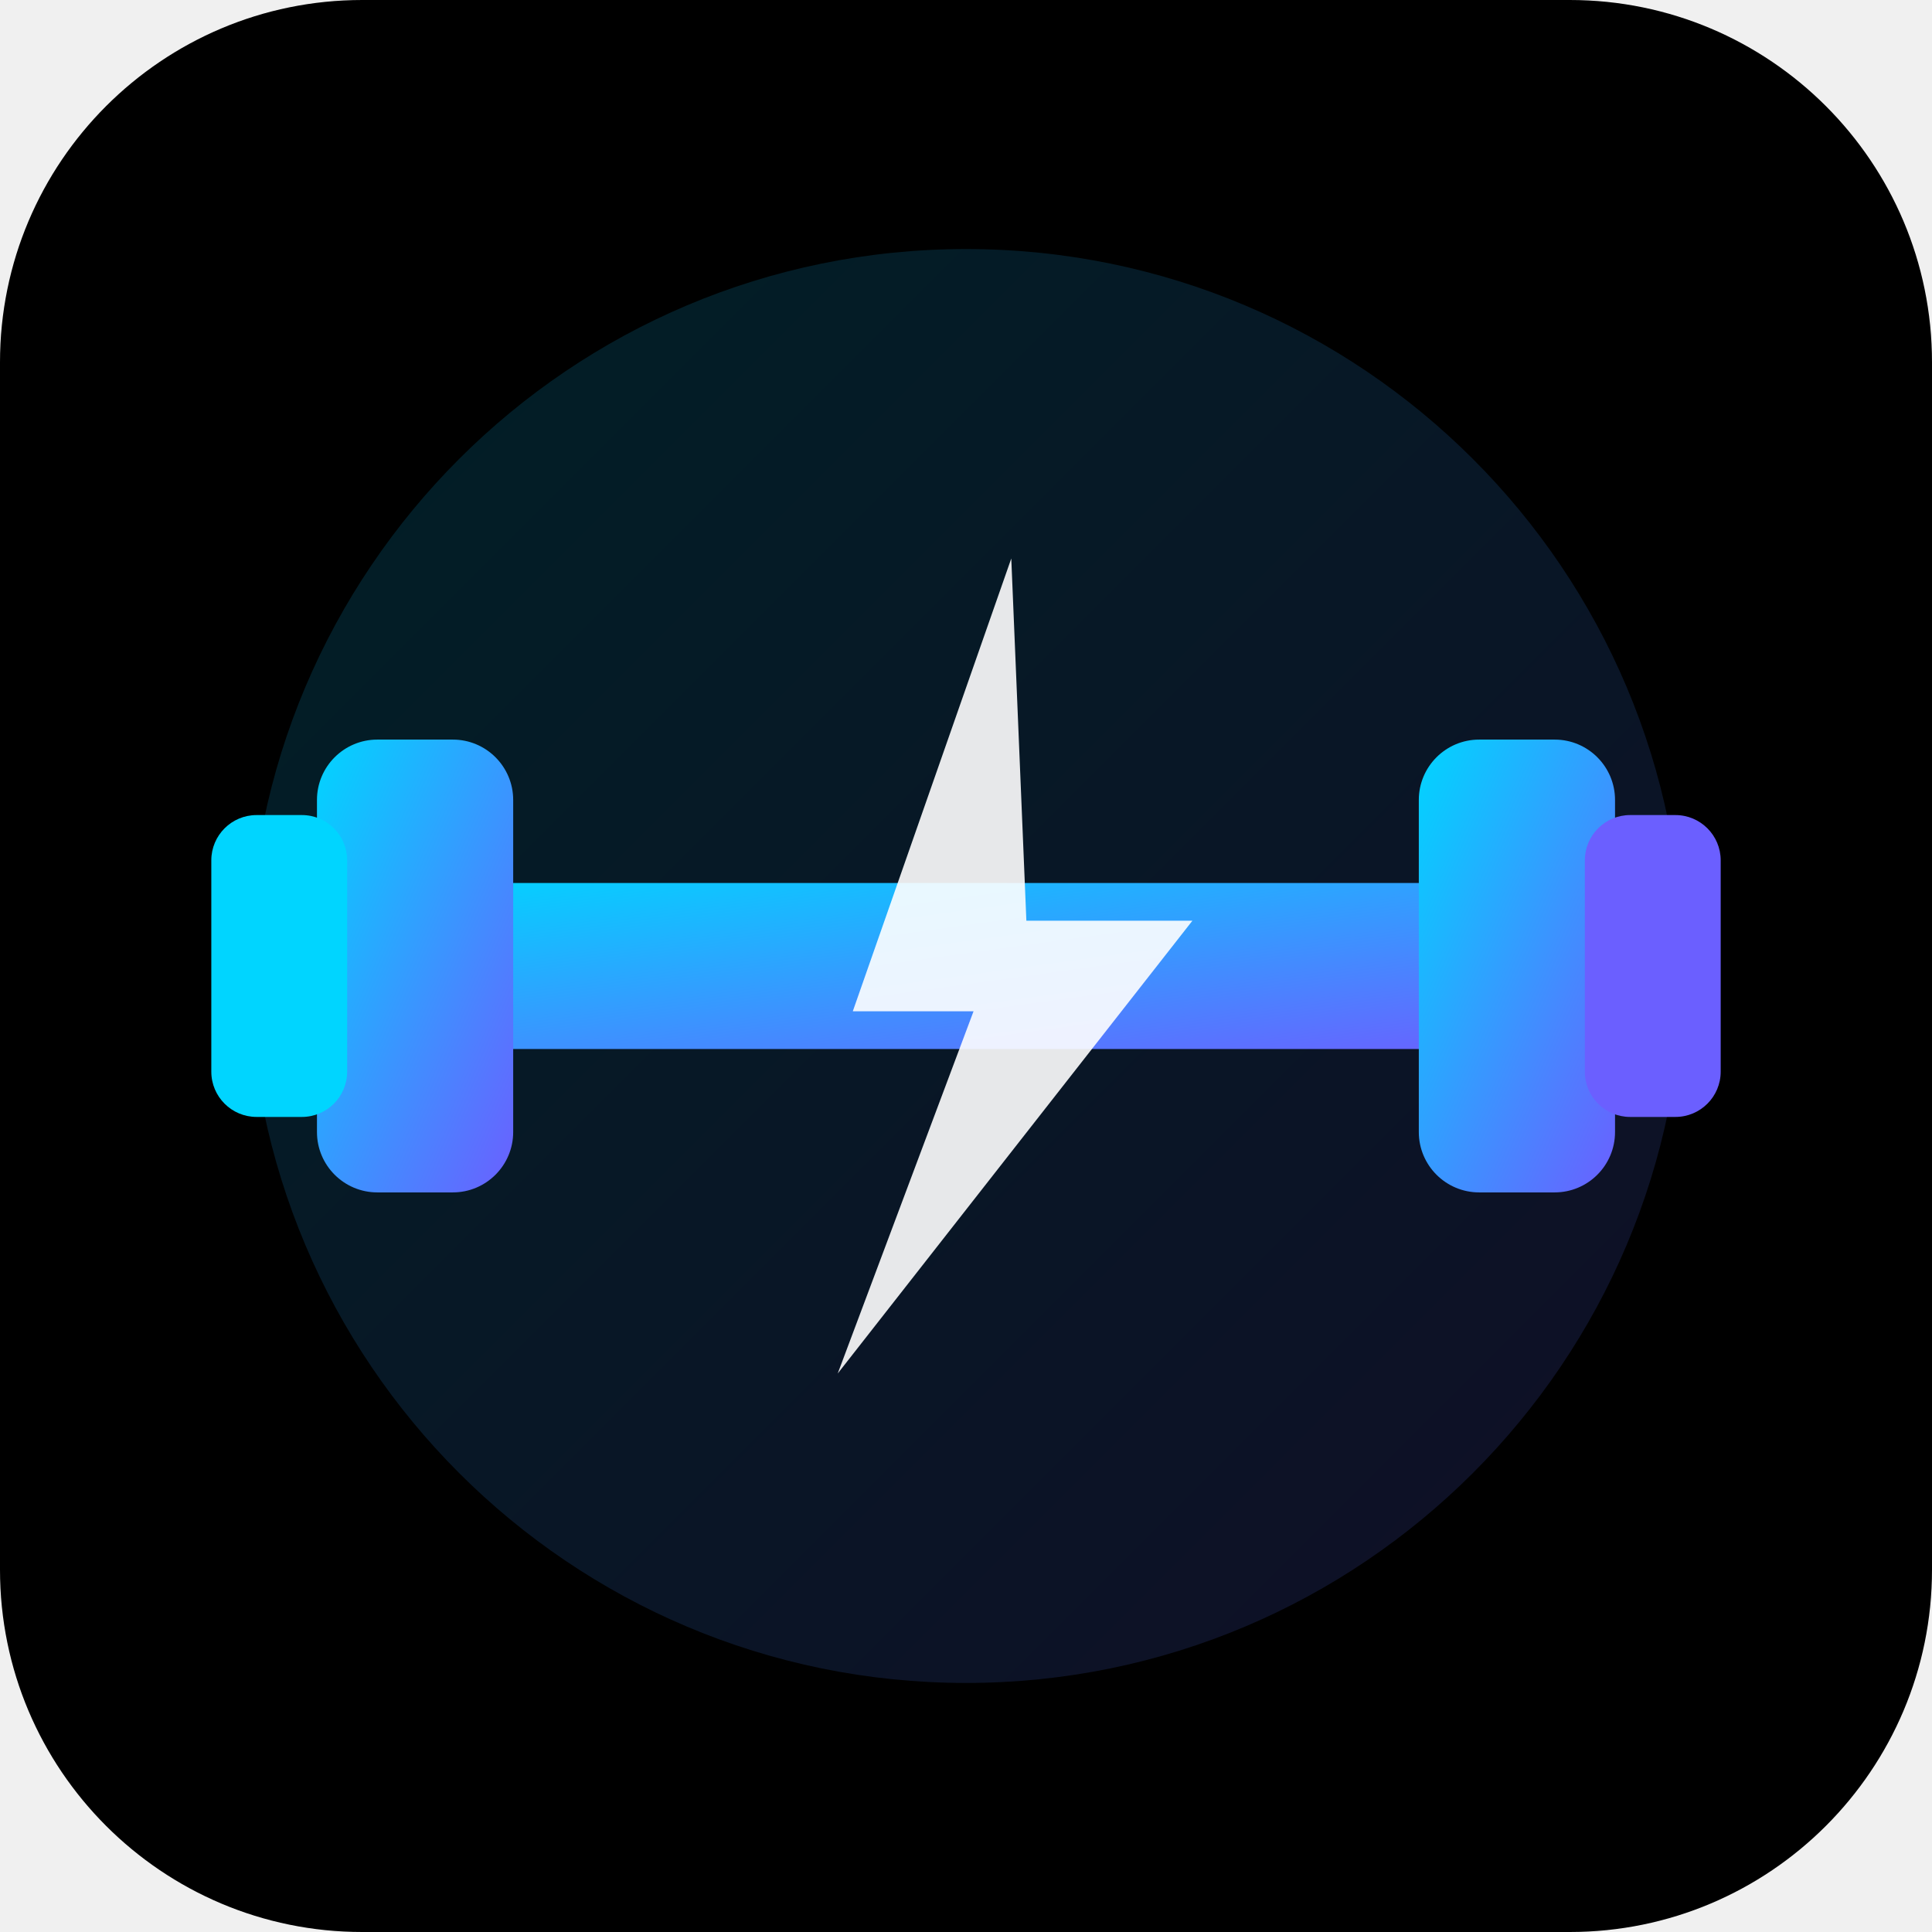
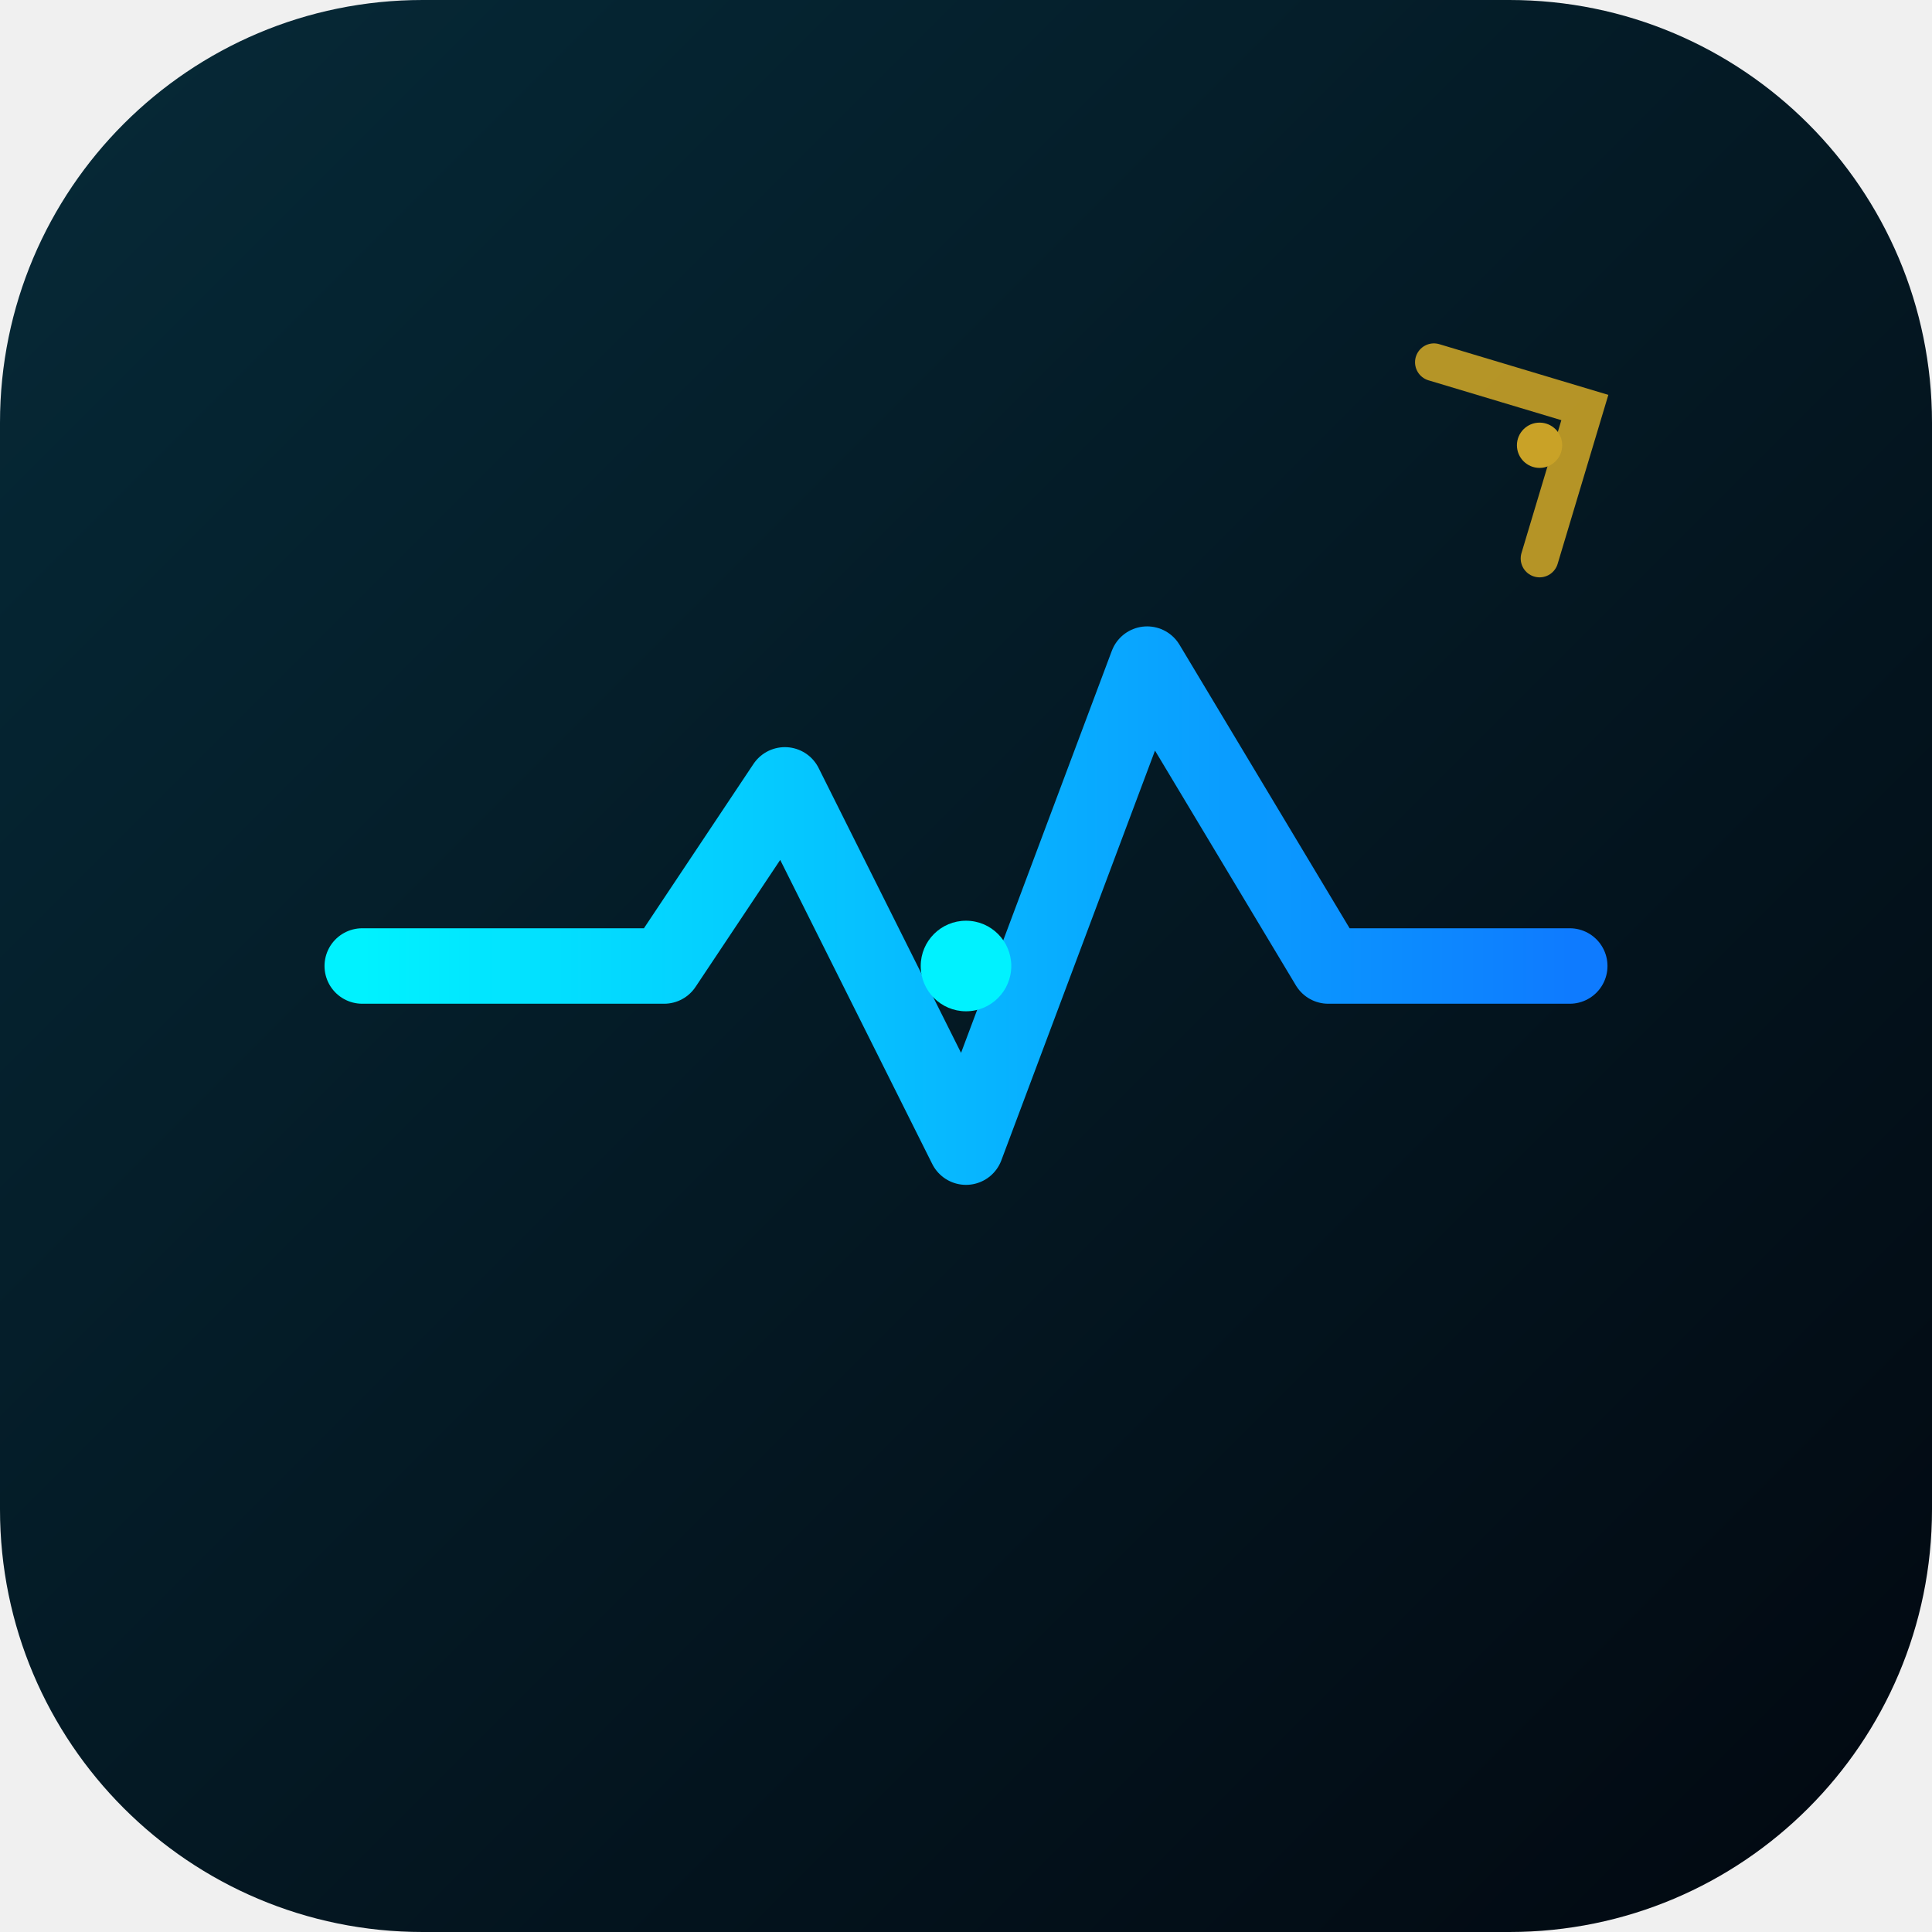
- <svg xmlns="http://www.w3.org/2000/svg" viewBox="0 0 512 512">
-   <rect width="512" height="512" rx="96" fill="#000000" />
+ <svg xmlns="http://www.w3.org/2000/svg" viewBox="0 0 512 512" role="img">
  <defs>
-     <linearGradient id="g1" x1="0%" y1="0%" x2="100%" y2="100%">
-       <stop offset="0%" stop-color="#00d5ff" />
-       <stop offset="100%" stop-color="#6b5fff" />
+     <linearGradient id="bg" x1="0" y1="0" x2="1" y2="1">
+       <stop offset="0%" stop-color="#062a38" />
+       <stop offset="100%" stop-color="#020810" />
    </linearGradient>
-     <linearGradient id="g2" x1="0%" y1="0%" x2="100%" y2="100%">
-       <stop offset="0%" stop-color="#00d5ff" stop-opacity="0.15" />
-       <stop offset="100%" stop-color="#6b5fff" stop-opacity="0.15" />
+     <linearGradient id="pulse" x1="0" y1="0" x2="1" y2="0">
+       <stop offset="0%" stop-color="#00f2ff" />
+       <stop offset="100%" stop-color="#0e7bff" />
    </linearGradient>
  </defs>
-   <circle cx="256" cy="256" r="190" fill="url(#g2)" />
-   <rect x="96" y="234" width="320" height="44" rx="22" fill="url(#g1)" />
-   <rect x="84" y="196" width="52" height="120" rx="16" fill="url(#g1)" />
-   <rect x="56" y="216" width="36" height="80" rx="12" fill="#00d5ff" />
-   <rect x="376" y="196" width="52" height="120" rx="16" fill="url(#g1)" />
-   <rect x="420" y="216" width="36" height="80" rx="12" fill="#6b5fff" />
-   <path d="M268 148 L226 268 h32 L222 364 L316 244 h-44 Z" fill="white" opacity="0.9" />
+   <rect width="512" height="512" rx="112" fill="url(#bg)" />
+   <path d="M380 96 L420 108 L408 148" stroke="#c9a227" stroke-width="10" stroke-linecap="round" fill="none" opacity=".9" />
+   <circle cx="408" cy="118" r="6" fill="#c9a227" />
+   <path d="M96 256 H176 L208 208 L256 304 L304 176 L352 256 H416" fill="none" stroke="url(#pulse)" stroke-width="20" stroke-linecap="round" stroke-linejoin="round" />
+   <circle cx="256" cy="256" r="12" fill="#00f2ff" />
</svg>
